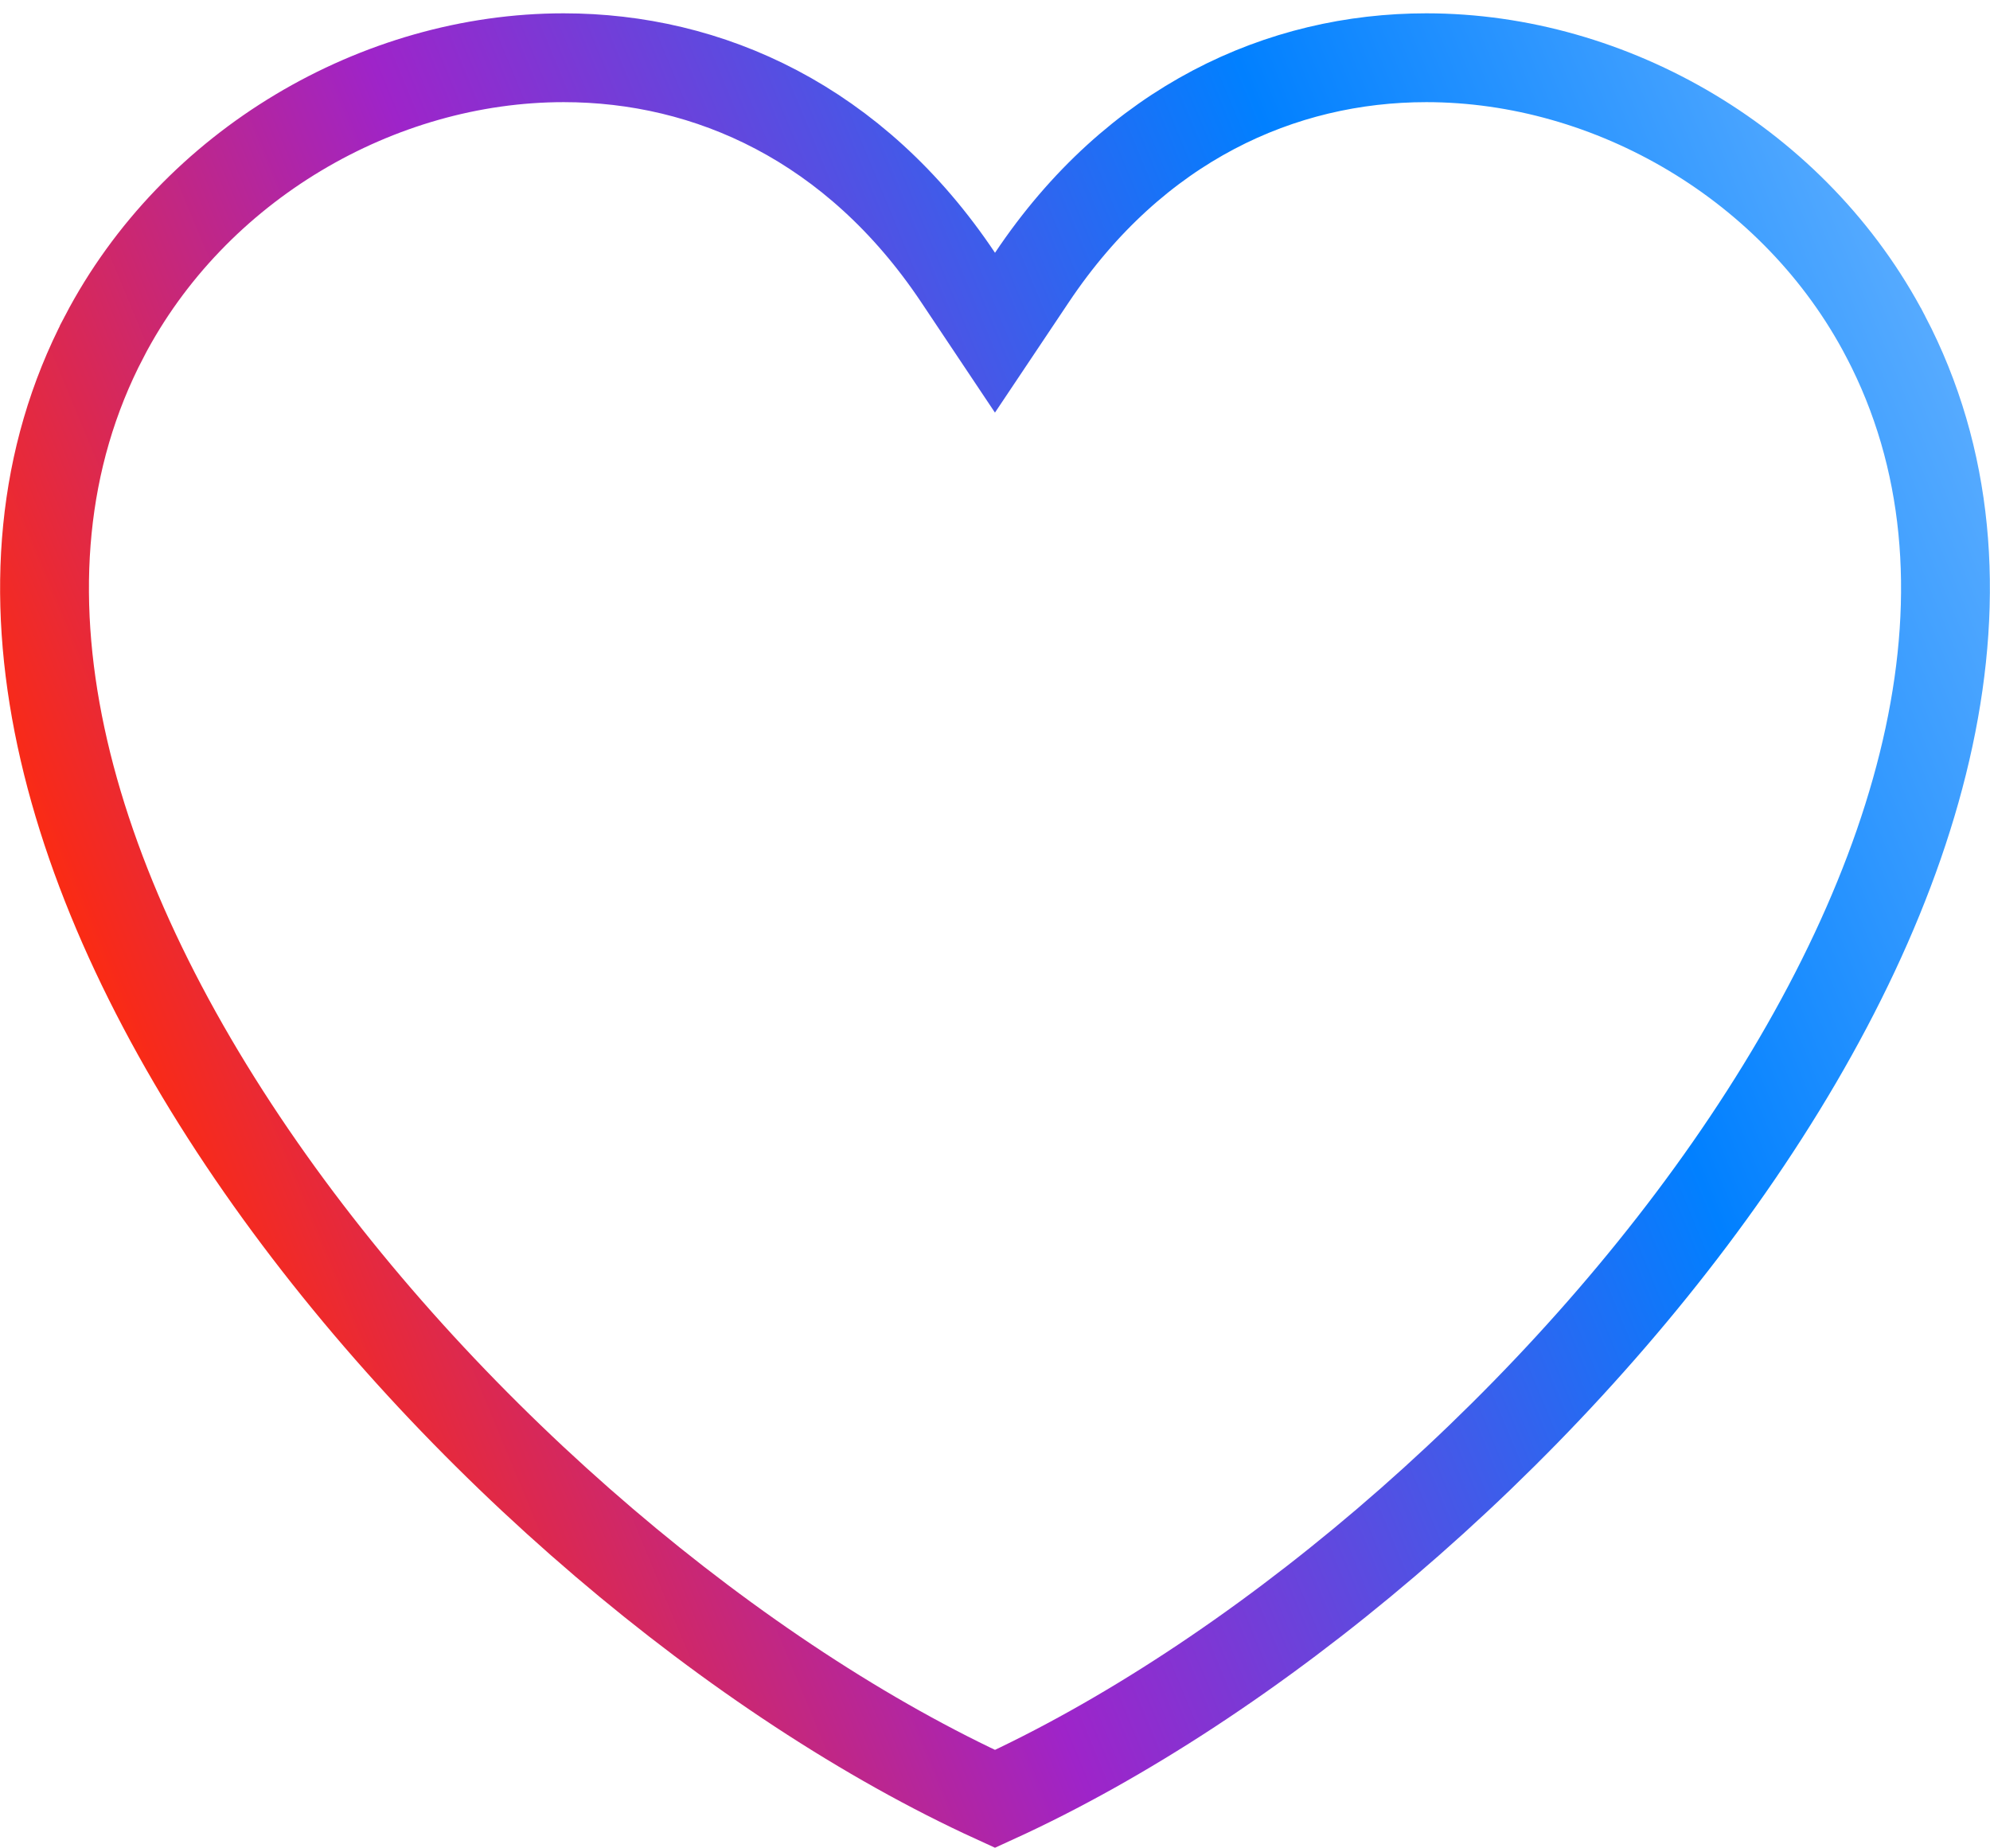
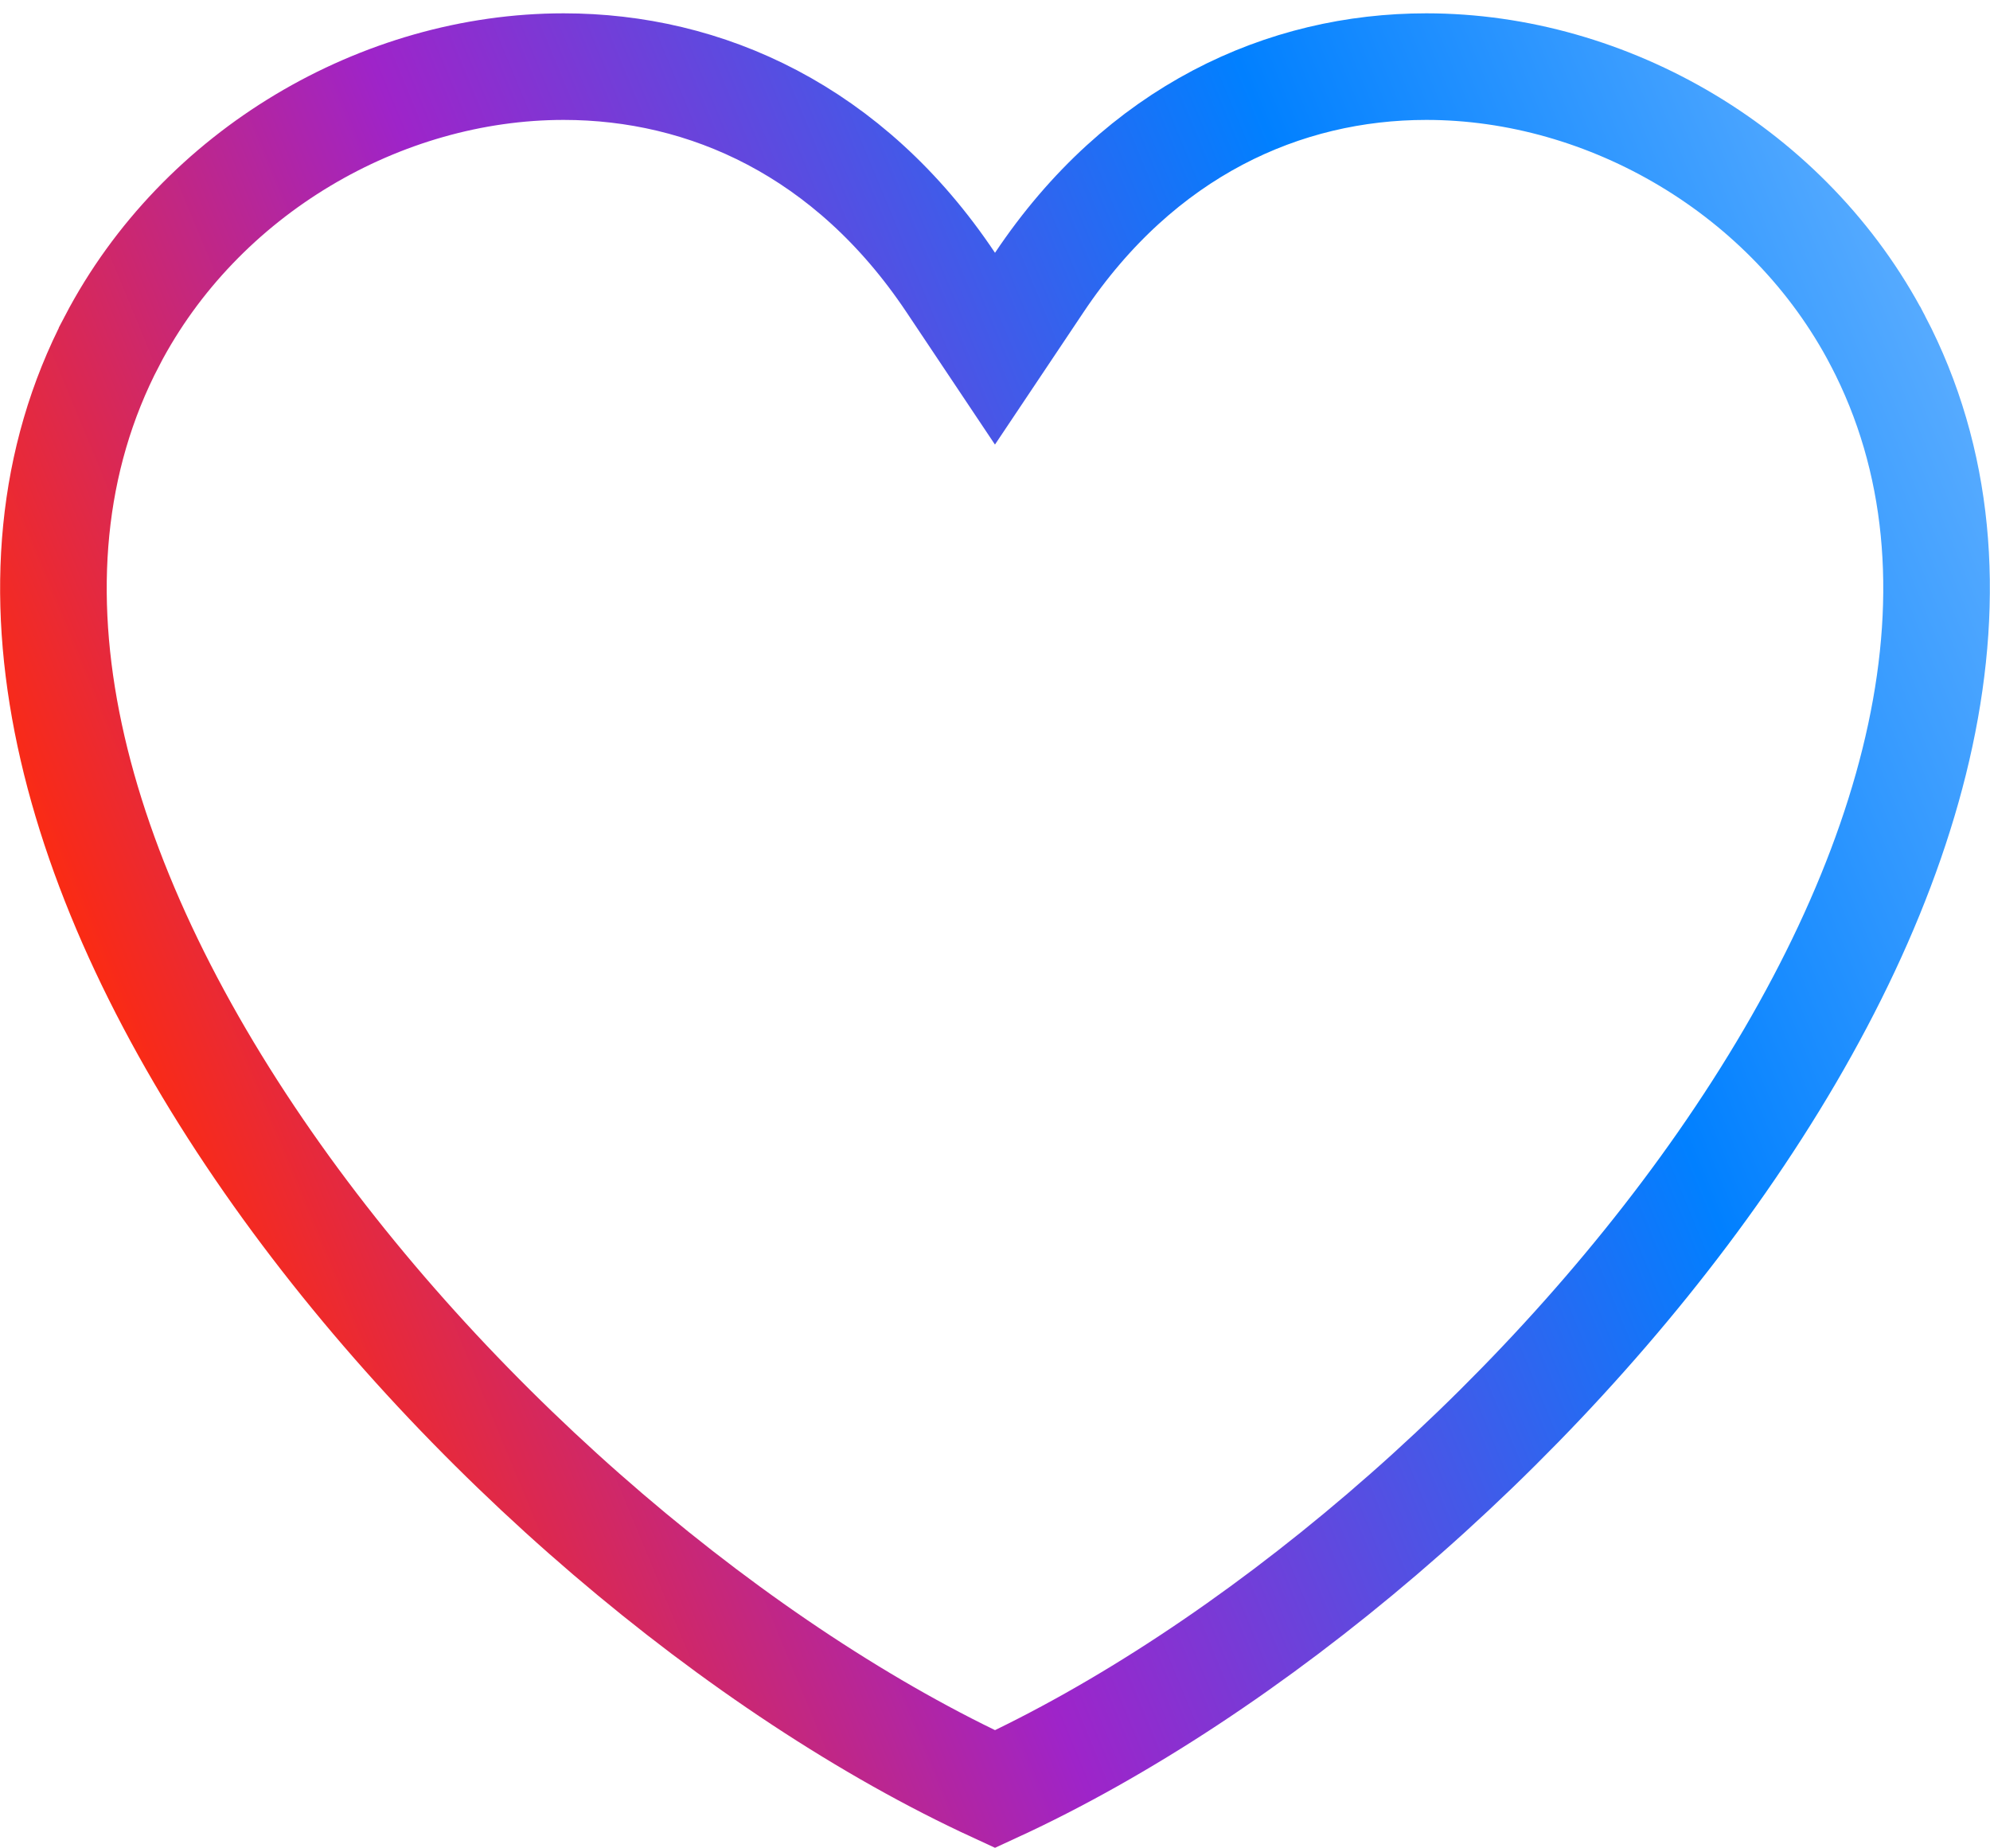
<svg xmlns="http://www.w3.org/2000/svg" width="112" height="104" viewBox="0 0 112 104" fill="none">
-   <path d="M106.133 18.947L106.134 18.948C113.284 32.624 108.412 49.798 97.309 65.729C86.529 81.196 70.386 94.688 56 101.262C41.61 94.683 25.467 81.192 14.688 65.726C3.586 49.796 -1.283 32.624 5.867 18.948L5.867 18.947C10.925 9.266 21.302 3.25 31.725 3.25C39.877 3.25 48.113 6.926 53.922 15.619L55.999 18.728L58.078 15.62C63.888 6.934 72.124 3.25 80.276 3.25C90.698 3.25 101.075 9.266 106.133 18.947Z" stroke="url(#paint0_linear_430_20769)" stroke-width="5" />
+   <path d="M105.69 19.178L105.691 19.179C112.707 32.601 107.969 49.559 96.899 65.443C86.217 80.77 70.245 94.144 56.001 100.711C41.752 94.14 25.779 80.766 15.098 65.44C4.029 49.557 -0.707 32.602 6.31 19.179L6.31 19.178C11.28 9.666 21.485 3.75 31.725 3.75C39.715 3.75 47.792 7.346 53.506 15.897L55.999 19.628L58.494 15.898C64.209 7.354 72.287 3.75 80.276 3.75C90.516 3.75 100.72 9.666 105.69 19.178Z" stroke="url(#paint0_linear_430_20769)" stroke-width="6" />
  <defs>
    <linearGradient id="paint0_linear_430_20769" x1="7" y1="63" x2="109.941" y2="20.412" gradientUnits="userSpaceOnUse">
      <stop stop-color="#FF2B0B" />
      <stop offset="0.32" stop-color="#9E24C9" />
      <stop offset="0.724" stop-color="#0180FF" />
      <stop offset="1" stop-color="#57ABFF" />
    </linearGradient>
  </defs>
</svg>
